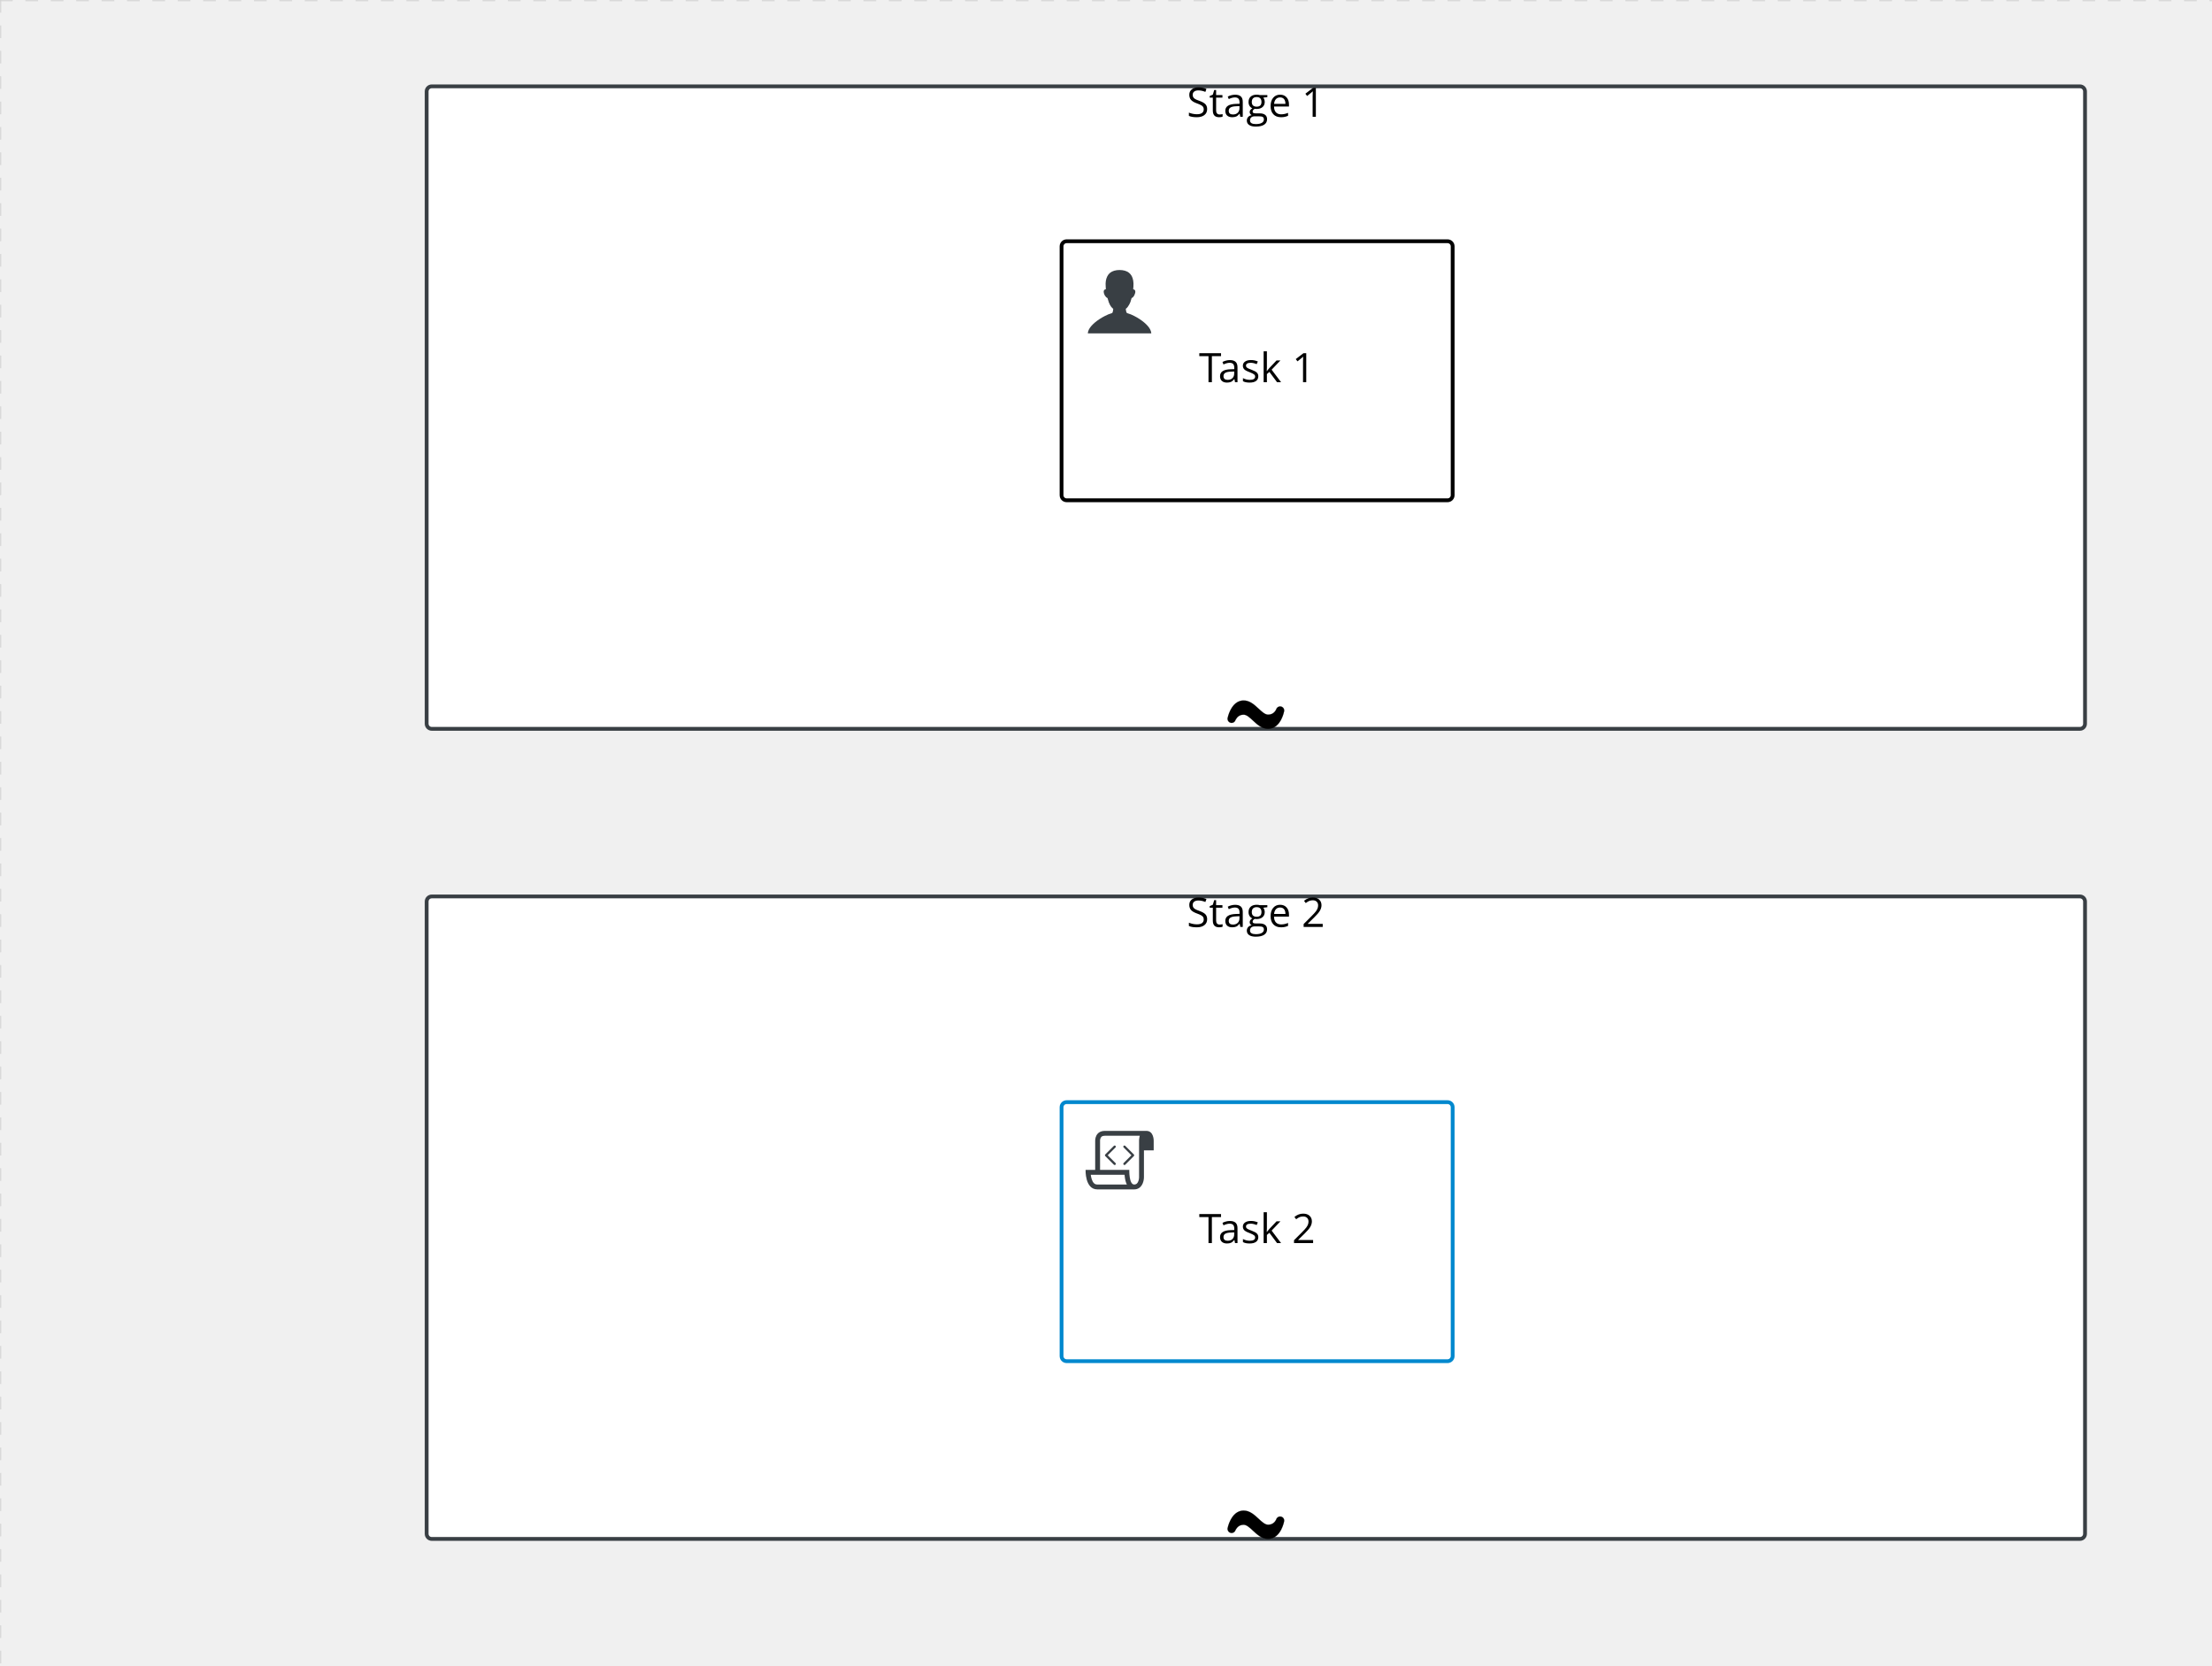
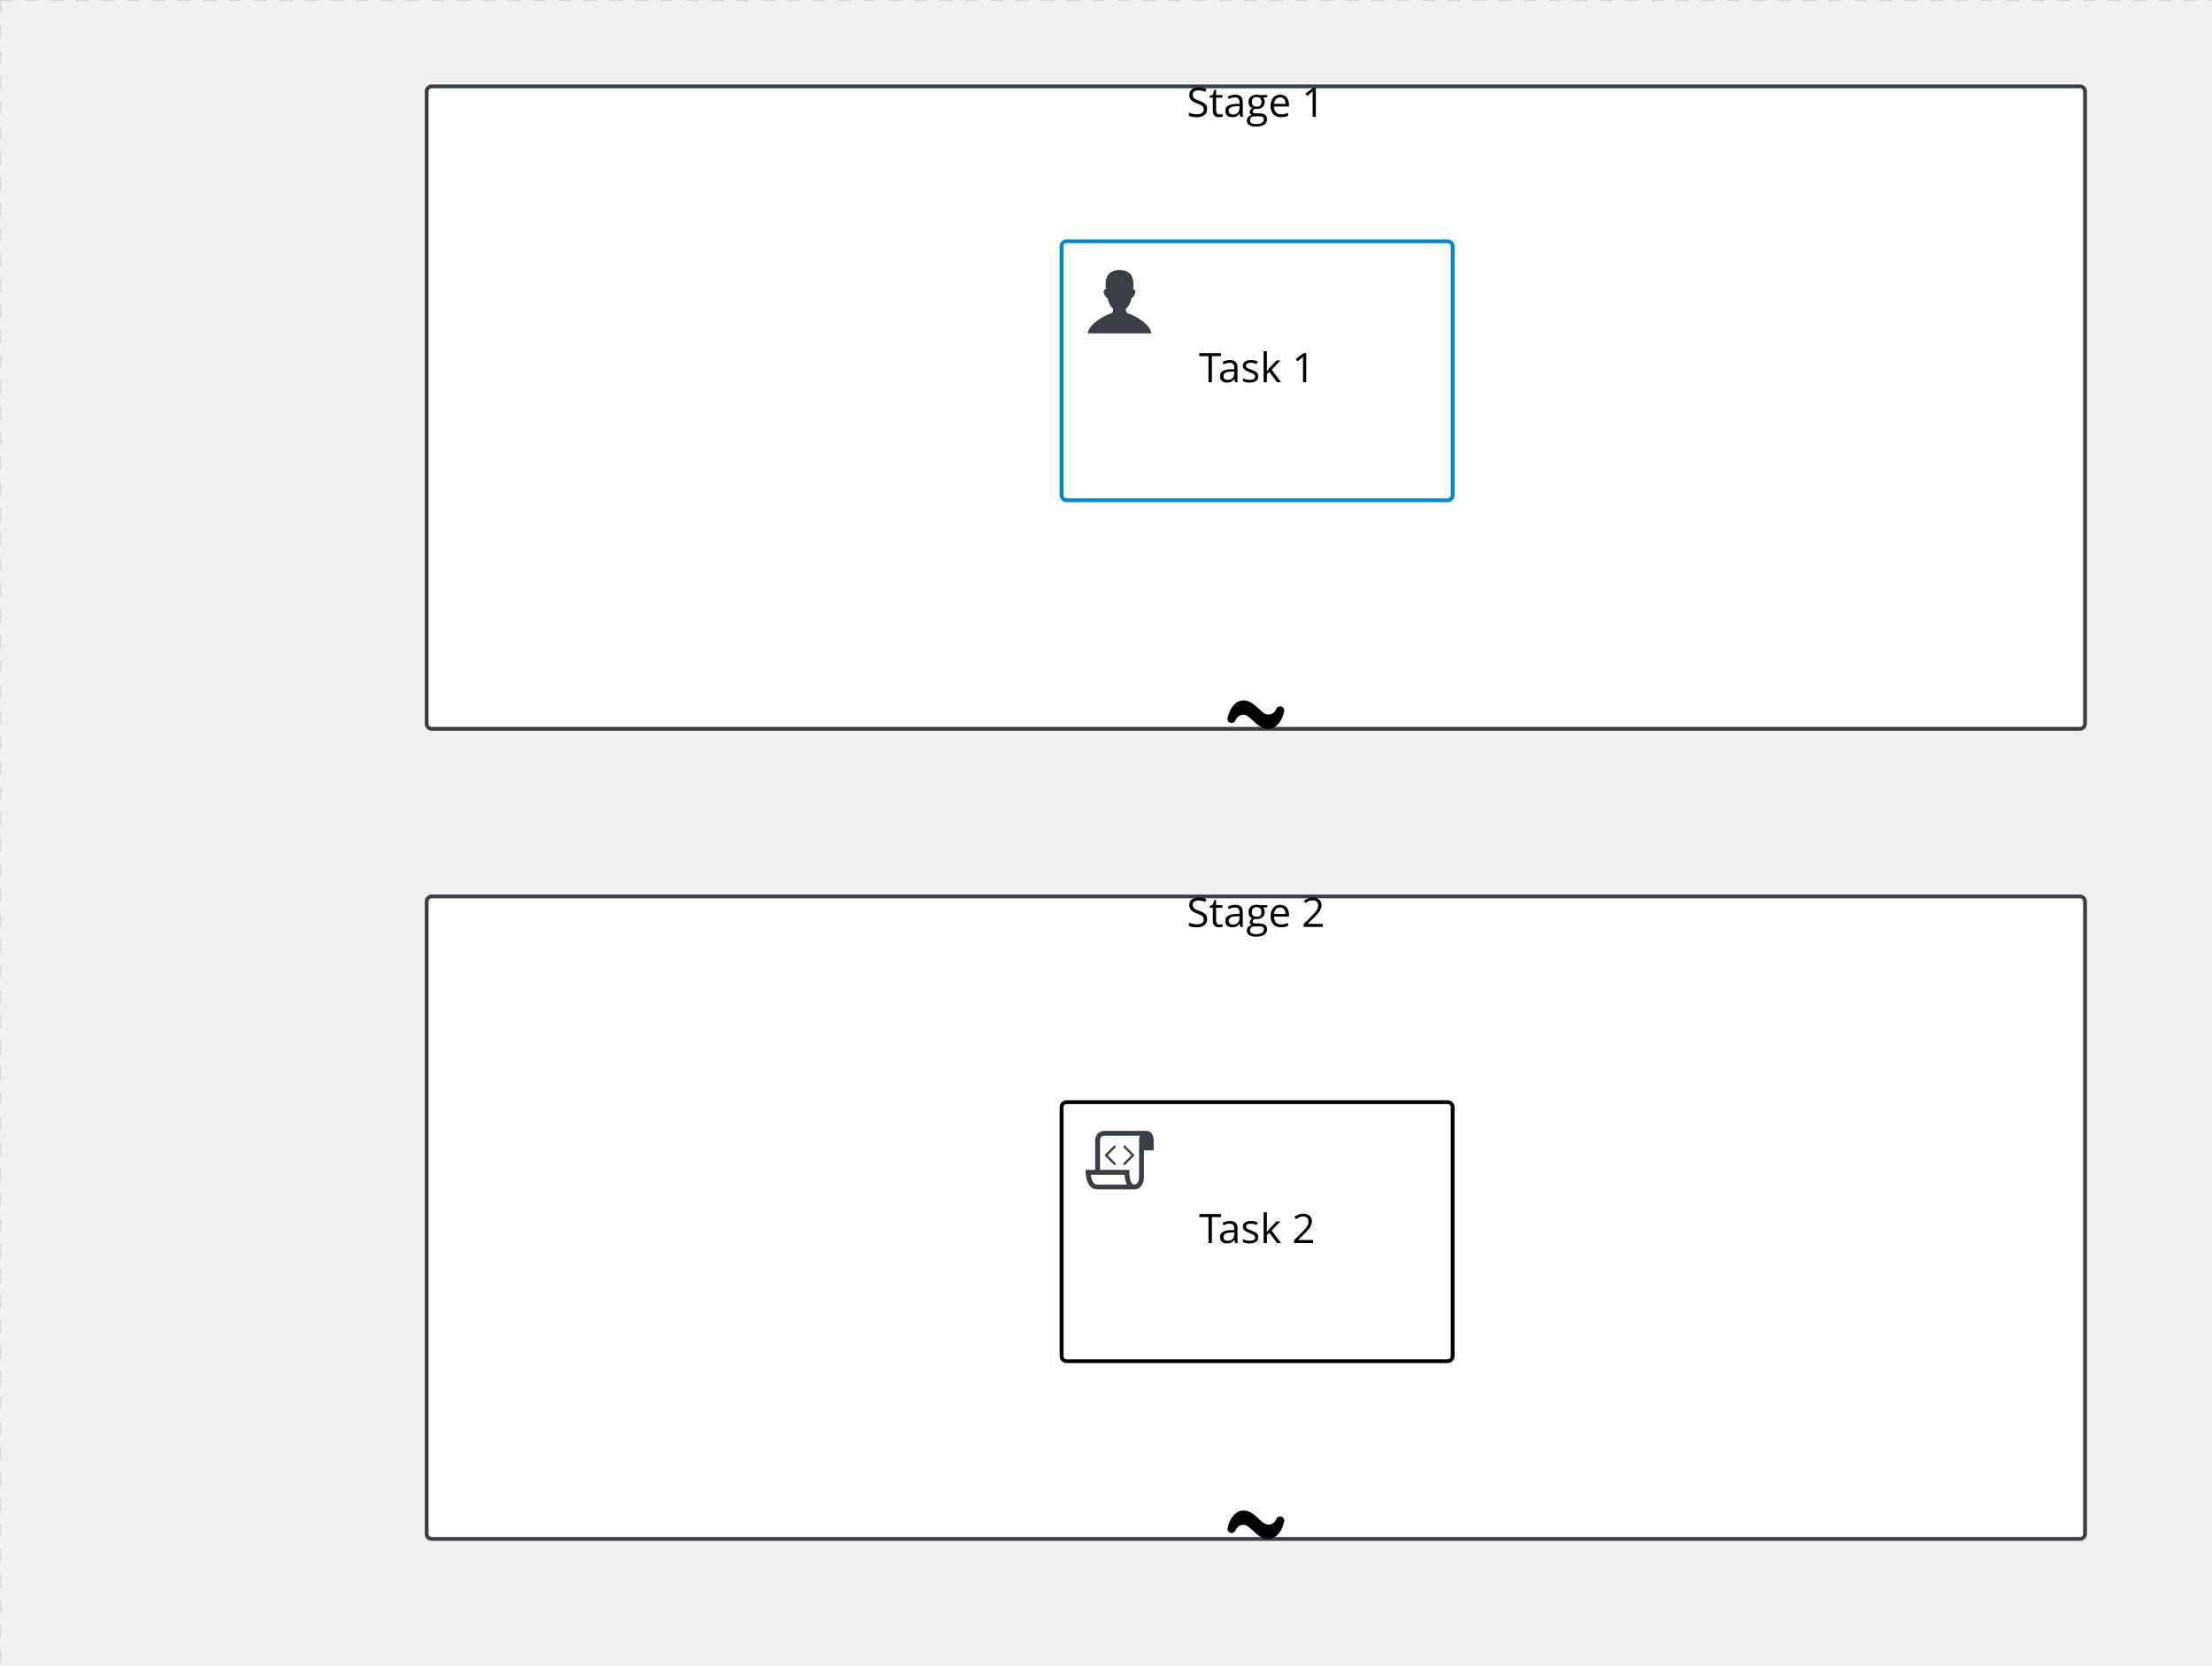
<svg xmlns="http://www.w3.org/2000/svg" version="1.1" width="871" height="656" viewBox="0 0 871 656">
  <defs />
  <g transform="matrix(1,0,0,1,0,0)">
    <g>
      <g>
        <g>
          <path fill="none" stroke="#d3d3d3" paint-order="fill stroke markers" d=" M 0 0 L 1200 0" stroke-miterlimit="10" stroke-opacity="0.8" stroke-dasharray="5" />
        </g>
        <g>
          <path fill="none" stroke="#d3d3d3" paint-order="fill stroke markers" d=" M 0 0 L 0 800" stroke-miterlimit="10" stroke-opacity="0.8" stroke-dasharray="5" />
        </g>
      </g>
      <g id="_2BD87426-5BFF-43A8-AE58-42D634F980E5" bpmn2nodeid="_2BD87426-5BFF-43A8-AE58-42D634F980E5" transform="matrix(1,0,0,1,168,34)">
        <g>
          <path fill="none" stroke="none" />
        </g>
        <g transform="matrix(1,0,0,1,0,0)">
          <path fill="#ffffff" stroke="none" id="_2BD87426-5BFF-43A8-AE58-42D634F980E5?shapeType=BACKGROUND" paint-order="stroke fill markers" d=" M 2 0 L 651 0 L 651 0 A 2 2 0 0 1 653 2 L 653 251 L 653 251 A 2 2 0 0 1 651 253 L 2 253 L 2 253 A 2 2 0 0 1 0 251 L 0 2 L 0 2 A 2 2 0 0 1 2 0 Z" />
        </g>
        <g transform="matrix(1,0,0,1,0,0)">
          <path fill="none" stroke="rgb(57,63,68)" id="_2BD87426-5BFF-43A8-AE58-42D634F980E5?shapeType=BORDER&amp;renderType=STROKE" paint-order="fill stroke markers" d=" M 2 0 L 651 0 L 651 0 A 2 2 0 0 1 653 2 L 653 251 L 653 251 A 2 2 0 0 1 651 253 L 2 253 L 2 253 A 2 2 0 0 1 0 251 L 0 2 L 0 2 A 2 2 0 0 1 2 0 Z" stroke-miterlimit="10" stroke-width="1.5" stroke-dasharray="" />
        </g>
        <g transform="matrix(1,0,0,1,30.2875,27.225)">
          <g transform="matrix(0.05,0,0,0.05,285,209)">
            <g transform="matrix(1,0,0,1,0,0)">
              <path fill="#000000" stroke="#000000" id="_2BD87426-5BFF-43A8-AE58-42D634F980E5undefined" paint-order="fill stroke markers" d=" M 0 0 M 421.5 159.5 C 405.6 156.4 390.1 165.8 385.1 180.8 L 385.1 180.8 L 385.2 180.5 C 385.2 180.6 380.9 192.3 370.3 203.4 C 357.3 217 341.1 223.6 320.7 223.6 C 296.6 223.6 271.8 200.6 245.6 176.2 C 213.3 146.2 176.8 112.1 128.2 112.1 C 98.7 112.1 57 124.9 25.3 185.7 C 8.7 217.6 2.3 249.2 2 250.6 L 2 250.7 C 1.9 251.1 1.8 251.6 1.8 252 C 1.8 252.1 1.8 252.2 1.8 252.3 C 1.7 252.7 1.7 253.2 1.6 253.6 C 1.6 253.7 1.6 253.8 1.6 253.9 C 1.6 254.3 1.5 254.8 1.5 255.2 C 1.5 255.3 1.5 255.4 1.5 255.5 C 1.5 255.9 1.5 256.3 1.5 256.6 C 1.5 256.8 1.5 256.9 1.5 257.1 C 1.5 257.4 1.5 257.7 1.5 258 C 1.5 258.2 1.5 258.5 1.5 258.7 C 1.5 258.9 1.5 259.2 1.6 259.4 C 1.6 259.7 1.6 260 1.7 260.3 C 1.7 260.4 1.7 260.6 1.8 260.7 C 1.8 261.1 1.9 261.5 2 261.9 L 2 262 C 4.1 274.7 13.9 285.5 27.3 288.1 C 29.4 288.5 31.5 288.7 33.6 288.7 C 47.2 288.7 59.5 280 63.9 267 C 64.5 265.6 68.8 255.6 77.6 245.8 C 90.9 231.1 107.5 224 128.4 224 C 151.8 224 176.3 246.8 202.2 270.9 C 234.7 301.2 271.6 335.5 320.9 335.5 C 345.5 335.5 367.8 327 387.4 310.2 C 401.4 298.2 413.8 281.9 424.1 261.9 C 440.6 230 446.8 198.3 447 196.9 C 450.3 179.6 438.9 162.8 421.5 159.5 Z" stroke-miterlimit="10" stroke-dasharray="" />
            </g>
          </g>
        </g>
        <g transform="matrix(1,0,0,1,299.3125,0)">
          <text fill="#000000" stroke="none" font-family="Open Sans" font-size="12pt" font-style="normal" font-weight="normal" text-decoration="normal" x="27.188" y="12" text-anchor="middle" dominant-baseline="alphabetic">Stage 1</text>
        </g>
        <g id="_7A48D0F4-2A33-4E37-98E7-AEBFD4AA7C31" bpmn2nodeid="_7A48D0F4-2A33-4E37-98E7-AEBFD4AA7C31" transform="matrix(1,0,0,1,250,61)">
          <g>
            <path fill="none" stroke="none" />
          </g>
          <g transform="matrix(1,0,0,1,0,0)">
            <path fill="#ffffff" stroke="none" id="_7A48D0F4-2A33-4E37-98E7-AEBFD4AA7C31?shapeType=BACKGROUND" paint-order="stroke fill markers" d=" M 2 0 L 152 0 L 152 0 A 2 2 0 0 1 154 2 L 154 100 L 154 100 A 2 2 0 0 1 152 102 L 2 102 L 2 102 A 2 2 0 0 1 0 100 L 0 2 L 0 2 A 2 2 0 0 1 2 0 Z" />
          </g>
          <g transform="matrix(1,0,0,1,0,0)">
-             <path fill="none" stroke="rgb(0,0,0)" id="_7A48D0F4-2A33-4E37-98E7-AEBFD4AA7C31?shapeType=BORDER&amp;renderType=STROKE" paint-order="fill stroke markers" d=" M 2 0 L 152 0 L 152 0 A 2 2 0 0 1 154 2 L 154 100 L 154 100 A 2 2 0 0 1 152 102 L 2 102 L 2 102 A 2 2 0 0 1 0 100 L 0 2 L 0 2 A 2 2 0 0 1 2 0 Z" stroke-miterlimit="10" stroke-width="1.5" stroke-dasharray="" />
+             <path fill="none" stroke="rgb(0,136,206)" id="_7A48D0F4-2A33-4E37-98E7-AEBFD4AA7C31?shapeType=BORDER&amp;renderType=STROKE" paint-order="fill stroke markers" d=" M 2 0 L 152 0 L 152 0 A 2 2 0 0 1 154 2 L 154 100 L 154 100 A 2 2 0 0 1 152 102 L 2 102 L 2 102 A 2 2 0 0 1 0 100 L 0 2 L 0 2 A 2 2 0 0 1 2 0 Z" stroke-miterlimit="10" stroke-width="1.5" stroke-dasharray="" />
          </g>
          <g>
            <g transform="matrix(0.06,0,0,0.06,9.4,9.4)">
              <g transform="matrix(1,0,0,1,0,0)">
                <path fill="#393f44" stroke="none" id="_7A48D0F4-2A33-4E37-98E7-AEBFD4AA7C31undefined" paint-order="stroke fill markers" d=" M 0 0 M 16 445.21 C 16 440.869 18.784 431.129 22.001 424.217 C 35.768 394.64 77.283 359.28 129 333.084 C 144.516 325.224 157.347 319.964 167.807 317.174 C 171.932 316.074 175.729 314.414 176.525 313.363 C 178.894 310.234 180.914 302.908 181.727 294.5 L 182.5 286.5 L 178.507 283.455 C 166.303 274.146 154.284 251.678 148.04 226.5 C 145.611 216.707 145.056 215.462 142.984 215.158 C 141.703 214.97 138.083 212.243 134.939 209.099 C 123.233 197.393 116.891 177.376 121.44 166.49 C 123.002 162.751 128.155 159.01 131.75 159.004 C 134.448 159 134.471 158.603 132.914 138.788 C 130.927 113.496 134.279 92.265 143.132 74.076 C 152.232 55.38 167.569 42.882 189.049 36.66 C 210.203 30.532 237.797 30.532 258.951 36.66 C 300.042 48.563 318.958 83.806 314.955 141 C 314.32 150.075 313.624 157.788 313.409 158.14 C 313.194 158.493 314.575 159.073 316.479 159.43 C 328.929 161.766 330.986 177.018 321.496 196.621 C 316.903 206.109 309.357 214.508 304.817 215.185 C 303.023 215.453 302.293 217.146 299.943 226.5 C 296.659 239.567 294.474 245.305 287.948 257.995 C 282.491 268.606 273.035 281.109 268.108 284.229 L 264.871 286.278 L 265.518 292.889 C 266.345 301.33 268.639 309.871 270.877 312.837 C 272.067 314.415 275.002 315.79 280.063 317.139 C 291.069 320.075 303.617 325.274 321 334.102 C 369.815 358.891 410.848 393.758 425.032 422.5 C 429.07 430.682 432 440.232 432 445.21 L 432 448 L 224 448 L 16 448 L 16 445.21 Z" />
              </g>
            </g>
          </g>
          <g transform="matrix(1,0,0,1,4.04,13.68)">
            <g transform="matrix(0.04,0,0,0.04,63.36,69.12)">
              <g transform="matrix(1,0,0,1,0,0)">
                <path fill="none" stroke="none" />
              </g>
              <g transform="matrix(1,0,0,1,0,0)">
                <path fill="none" stroke="none" />
              </g>
            </g>
          </g>
          <g transform="matrix(1,0,0,1,54.09766,43.5)">
            <text fill="#000000" stroke="none" font-family="Open Sans" font-size="12pt" font-style="normal" font-weight="normal" text-decoration="normal" x="22.902" y="12" text-anchor="middle" dominant-baseline="alphabetic">Task 1</text>
          </g>
        </g>
      </g>
      <g transform="matrix(1,0,0,1,168,34)" />
-       <g transform="matrix(1,0,0,1,418,95)" />
      <g id="_76957A4B-53A1-4B2C-A878-F6E2E9380C96" bpmn2nodeid="_76957A4B-53A1-4B2C-A878-F6E2E9380C96" transform="matrix(1,0,0,1,168,353)">
        <g>
          <path fill="none" stroke="none" />
        </g>
        <g transform="matrix(1,0,0,1,0,0)">
          <path fill="#ffffff" stroke="none" id="_76957A4B-53A1-4B2C-A878-F6E2E9380C96?shapeType=BACKGROUND" paint-order="stroke fill markers" d=" M 2 0 L 651 0 L 651 0 A 2 2 0 0 1 653 2 L 653 251 L 653 251 A 2 2 0 0 1 651 253 L 2 253 L 2 253 A 2 2 0 0 1 0 251 L 0 2 L 0 2 A 2 2 0 0 1 2 0 Z" />
        </g>
        <g transform="matrix(1,0,0,1,0,0)">
          <path fill="none" stroke="rgb(57,63,68)" id="_76957A4B-53A1-4B2C-A878-F6E2E9380C96?shapeType=BORDER&amp;renderType=STROKE" paint-order="fill stroke markers" d=" M 2 0 L 651 0 L 651 0 A 2 2 0 0 1 653 2 L 653 251 L 653 251 A 2 2 0 0 1 651 253 L 2 253 L 2 253 A 2 2 0 0 1 0 251 L 0 2 L 0 2 A 2 2 0 0 1 2 0 Z" stroke-miterlimit="10" stroke-width="1.5" stroke-dasharray="" />
        </g>
        <g transform="matrix(1,0,0,1,30.2875,27.225)">
          <g transform="matrix(0.05,0,0,0.05,285,209)">
            <g transform="matrix(1,0,0,1,0,0)">
              <path fill="#000000" stroke="#000000" id="_76957A4B-53A1-4B2C-A878-F6E2E9380C96undefined" paint-order="fill stroke markers" d=" M 0 0 M 421.5 159.5 C 405.6 156.4 390.1 165.8 385.1 180.8 L 385.1 180.8 L 385.2 180.5 C 385.2 180.6 380.9 192.3 370.3 203.4 C 357.3 217 341.1 223.6 320.7 223.6 C 296.6 223.6 271.8 200.6 245.6 176.2 C 213.3 146.2 176.8 112.1 128.2 112.1 C 98.7 112.1 57 124.9 25.3 185.7 C 8.7 217.6 2.3 249.2 2 250.6 L 2 250.7 C 1.9 251.1 1.8 251.6 1.8 252 C 1.8 252.1 1.8 252.2 1.8 252.3 C 1.7 252.7 1.7 253.2 1.6 253.6 C 1.6 253.7 1.6 253.8 1.6 253.9 C 1.6 254.3 1.5 254.8 1.5 255.2 C 1.5 255.3 1.5 255.4 1.5 255.5 C 1.5 255.9 1.5 256.3 1.5 256.6 C 1.5 256.8 1.5 256.9 1.5 257.1 C 1.5 257.4 1.5 257.7 1.5 258 C 1.5 258.2 1.5 258.5 1.5 258.7 C 1.5 258.9 1.5 259.2 1.6 259.4 C 1.6 259.7 1.6 260 1.7 260.3 C 1.7 260.4 1.7 260.6 1.8 260.7 C 1.8 261.1 1.9 261.5 2 261.9 L 2 262 C 4.1 274.7 13.9 285.5 27.3 288.1 C 29.4 288.5 31.5 288.7 33.6 288.7 C 47.2 288.7 59.5 280 63.9 267 C 64.5 265.6 68.8 255.6 77.6 245.8 C 90.9 231.1 107.5 224 128.4 224 C 151.8 224 176.3 246.8 202.2 270.9 C 234.7 301.2 271.6 335.5 320.9 335.5 C 345.5 335.5 367.8 327 387.4 310.2 C 401.4 298.2 413.8 281.9 424.1 261.9 C 440.6 230 446.8 198.3 447 196.9 C 450.3 179.6 438.9 162.8 421.5 159.5 Z" stroke-miterlimit="10" stroke-dasharray="" />
            </g>
          </g>
        </g>
        <g transform="matrix(1,0,0,1,299.3125,0)">
          <text fill="#000000" stroke="none" font-family="Open Sans" font-size="12pt" font-style="normal" font-weight="normal" text-decoration="normal" x="27.188" y="12" text-anchor="middle" dominant-baseline="alphabetic">Stage 2</text>
        </g>
        <g id="_7EF50F21-54B4-47D4-B711-3AA5C60FBAB3" bpmn2nodeid="_7EF50F21-54B4-47D4-B711-3AA5C60FBAB3" transform="matrix(1,0,0,1,250,81)">
          <g>
            <path fill="none" stroke="none" />
          </g>
          <g transform="matrix(1,0,0,1,0,0)">
            <path fill="#ffffff" stroke="none" id="_7EF50F21-54B4-47D4-B711-3AA5C60FBAB3?shapeType=BACKGROUND" paint-order="stroke fill markers" d=" M 2 0 L 152 0 L 152 0 A 2 2 0 0 1 154 2 L 154 100 L 154 100 A 2 2 0 0 1 152 102 L 2 102 L 2 102 A 2 2 0 0 1 0 100 L 0 2 L 0 2 A 2 2 0 0 1 2 0 Z" />
          </g>
          <g transform="matrix(1,0,0,1,0,0)">
-             <path fill="none" stroke="rgb(0,136,206)" id="_7EF50F21-54B4-47D4-B711-3AA5C60FBAB3?shapeType=BORDER&amp;renderType=STROKE" paint-order="fill stroke markers" d=" M 2 0 L 152 0 L 152 0 A 2 2 0 0 1 154 2 L 154 100 L 154 100 A 2 2 0 0 1 152 102 L 2 102 L 2 102 A 2 2 0 0 1 0 100 L 0 2 L 0 2 A 2 2 0 0 1 2 0 Z" stroke-miterlimit="10" stroke-width="1.5" stroke-dasharray="" />
+             <path fill="none" stroke="rgb(0,0,0)" id="_7EF50F21-54B4-47D4-B711-3AA5C60FBAB3?shapeType=BORDER&amp;renderType=STROKE" paint-order="fill stroke markers" d=" M 2 0 L 152 0 L 152 0 A 2 2 0 0 1 154 2 L 154 100 L 154 100 A 2 2 0 0 1 152 102 L 2 102 L 2 102 A 2 2 0 0 1 0 100 L 0 2 L 0 2 A 2 2 0 0 1 2 0 Z" stroke-miterlimit="10" stroke-width="1.5" stroke-dasharray="" />
          </g>
          <g>
            <g transform="matrix(0.06,0,0,0.06,9.4,9.4)">
              <g transform="matrix(1,0,0,1,0,0)">
                <path fill="#393f44" stroke="none" id="_7EF50F21-54B4-47D4-B711-3AA5C60FBAB3undefined" paint-order="stroke fill markers" d=" M 0 0 M 197.3 130.2 C 194.4 127.3 189.6 127.3 186.7 130.2 L 130.2 186.7 C 127.3 189.6 127.3 194.4 130.2 197.3 L 186.7 253.8 C 188.1 255.3 190.1 256 192 256 C 193.9 256 195.9 255.3 197.3 253.7 C 200.2 250.8 200.2 246 197.3 243.1 L 146.2 192 L 197.3 140.8 C 200.2 137.9 200.2 133.1 197.3 130.2 Z" />
              </g>
              <g transform="matrix(1,0,0,1,0,0)">
                <path fill="#393f44" stroke="none" id="_7EF50F21-54B4-47D4-B711-3AA5C60FBAB3undefined" paint-order="stroke fill markers" d=" M 0 0 M 261.3 130.2 C 258.4 127.3 253.6 127.3 250.7 130.2 C 247.8 133.1 247.8 137.9 250.7 140.8 L 301.8 191.9 L 250.7 243 C 247.8 245.9 247.8 250.7 250.7 253.6 C 252.1 255.3 254.1 256 256 256 C 257.9 256 259.9 255.3 261.3 253.8 L 317.8 197.3 C 320.7 194.4 320.7 189.6 317.8 186.7 L 261.3 130.2 Z" />
              </g>
              <g transform="matrix(1,0,0,1,0,0)">
                <path fill="#393f44" stroke="none" id="_7EF50F21-54B4-47D4-B711-3AA5C60FBAB3undefined" paint-order="stroke fill markers" d=" M 0 0 M 400 32 C 400 32 152.8 32 128 32 C 62 32 64 96 64 96 L 64 288 L 1 288 C 1 288 -4 416 78 416 L 320 416 C 368 416 384 368 384 336 C 384 314.2 384 224.4 384 160 L 448 160 L 448 96 C 448 96 449 32 400 32 Z M 0 0 M 78 383.9 C 68.5 383.9 61.6 381.1 55.5 374.9 C 43.4 362.4 37.5 339.6 34.9 320 L 256.9 320 C 257.1 322.7 257.3 325.4 257.6 328.2 C 260 351.6 264.7 370.1 271.9 383.9 L 78 383.9 L 78 383.9 Z M 0 0 M 352 336 C 352 345.9 349.6 360.3 342.9 371 C 337.2 380.1 330.4 384 320 384 C 285 384 288 288 288 288 L 96 288 L 96 96 L 96 95.9 L 96 95.1 C 96 90.6 97.6 78.3 104.7 71.2 C 106.5 69.4 111.9 64 128 64 L 356.5 64 C 354.4 72.8 352.8 81.8 352.2 89.9 C 352.2 90.5 352.1 91.1 352.1 91.7 C 352.1 92 352.1 92.3 352.1 92.6 C 352 94.8 352 96 352 96 L 352 160 L 352 336 Z" />
              </g>
            </g>
          </g>
          <g transform="matrix(1,0,0,1,54.09766,43.5)">
            <text fill="#000000" stroke="none" font-family="Open Sans" font-size="12pt" font-style="normal" font-weight="normal" text-decoration="normal" x="22.902" y="12" text-anchor="middle" dominant-baseline="alphabetic">Task 2</text>
          </g>
        </g>
      </g>
      <g transform="matrix(1,0,0,1,168,353)" />
      <g transform="matrix(1,0,0,1,418,434)" />
+       <g transform="matrix(1,0,0,1,418,95)" />
    </g>
  </g>
</svg>
